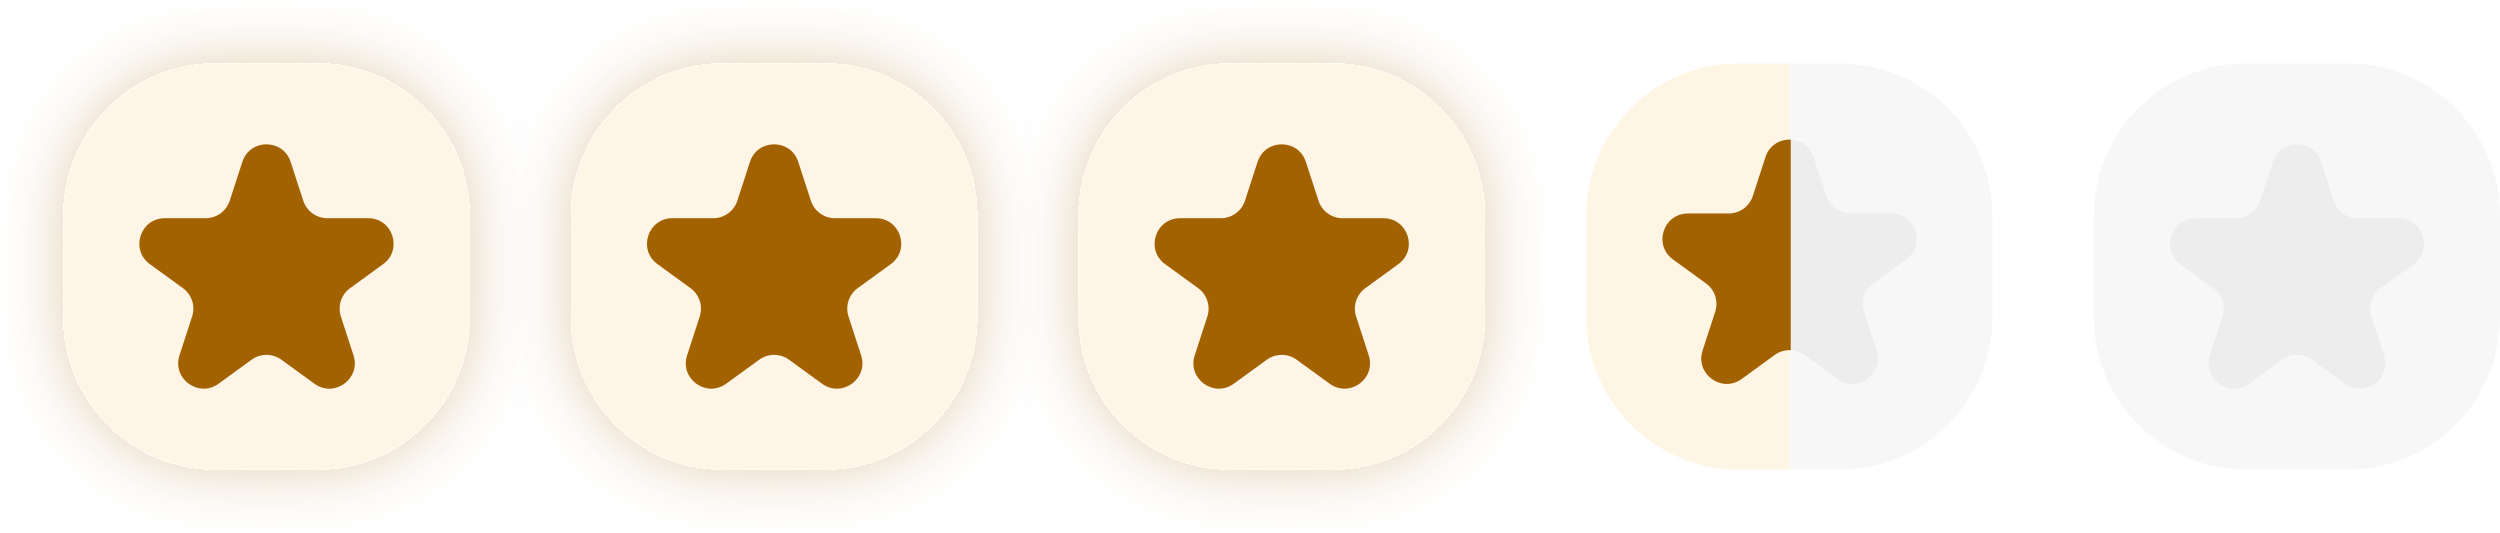
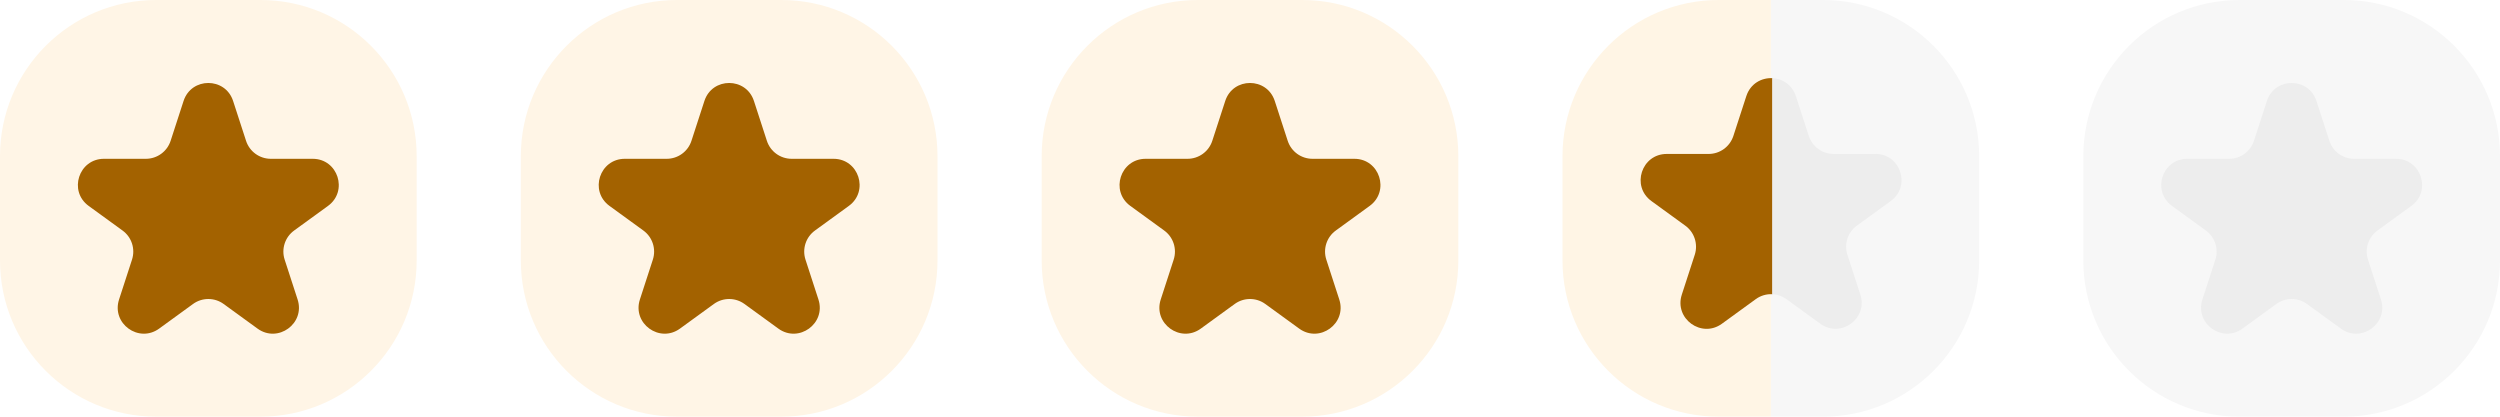
- <svg xmlns="http://www.w3.org/2000/svg" width="197" height="42" viewBox="0 0 197 42" fill="none">
-   <g filter="url(#filter0_d_112:4177)">
-     <path d="M5 17C5 10.373 10.373 5 17 5H25C31.627 5 37 10.373 37 17V25C37 31.627 31.627 37 25 37H17C10.373 37 5 31.627 5 25V17Z" fill="#FFF5E6" />
-     <path d="M19.098 12.754C19.697 10.912 22.303 10.912 22.902 12.754L23.896 15.814C24.164 16.638 24.932 17.196 25.798 17.196H29.015C30.953 17.196 31.758 19.675 30.191 20.814L27.588 22.705C26.887 23.214 26.594 24.117 26.862 24.941L27.856 28C28.455 29.843 26.346 31.375 24.778 30.237L22.176 28.346C21.475 27.836 20.525 27.836 19.824 28.346L17.222 30.237C15.654 31.375 13.545 29.843 14.144 28L15.138 24.941C15.406 24.117 15.113 23.214 14.412 22.705L11.809 20.814C10.242 19.675 11.047 17.196 12.985 17.196H16.202C17.068 17.196 17.836 16.638 18.104 15.814L19.098 12.754Z" fill="#A36200" />
-   </g>
-   <g filter="url(#filter1_d_112:4177)">
-     <path d="M45 17C45 10.373 50.373 5 57 5H65C71.627 5 77 10.373 77 17V25C77 31.627 71.627 37 65 37H57C50.373 37 45 31.627 45 25V17Z" fill="#FFF5E6" />
-     <path d="M59.098 12.754C59.697 10.912 62.303 10.912 62.902 12.754L63.896 15.814C64.164 16.638 64.932 17.196 65.798 17.196H69.015C70.953 17.196 71.758 19.675 70.191 20.814L67.588 22.705C66.887 23.214 66.594 24.117 66.862 24.941L67.856 28C68.455 29.843 66.346 31.375 64.778 30.237L62.176 28.346C61.475 27.836 60.525 27.836 59.824 28.346L57.222 30.237C55.654 31.375 53.545 29.843 54.144 28L55.138 24.941C55.406 24.117 55.113 23.214 54.412 22.705L51.809 20.814C50.242 19.675 51.047 17.196 52.985 17.196H56.202C57.068 17.196 57.836 16.638 58.104 15.814L59.098 12.754Z" fill="#A36200" />
-   </g>
-   <g filter="url(#filter2_d_112:4177)">
-     <path d="M85 17C85 10.373 90.373 5 97 5H105C111.627 5 117 10.373 117 17V25C117 31.627 111.627 37 105 37H97C90.373 37 85 31.627 85 25V17Z" fill="#FFF5E6" />
-     <path d="M99.098 12.754C99.697 10.912 102.303 10.912 102.902 12.754L103.896 15.814C104.164 16.638 104.932 17.196 105.798 17.196H109.015C110.953 17.196 111.758 19.675 110.191 20.814L107.588 22.705C106.887 23.214 106.594 24.117 106.862 24.941L107.856 28C108.455 29.843 106.346 31.375 104.778 30.237L102.176 28.346C101.475 27.836 100.525 27.836 99.824 28.346L97.222 30.237C95.654 31.375 93.545 29.843 94.144 28L95.138 24.941C95.406 24.117 95.113 23.214 94.412 22.705L91.809 20.814C90.242 19.675 91.047 17.196 92.985 17.196H96.202C97.068 17.196 97.836 16.638 98.104 15.814L99.098 12.754Z" fill="#A36200" />
-   </g>
-   <path fill-rule="evenodd" clip-rule="evenodd" d="M141 37V5H145C151.627 5 157 10.373 157 17V25C157 31.627 151.627 37 145 37H141Z" fill="#F7F7F7" />
-   <path fill-rule="evenodd" clip-rule="evenodd" d="M141 5L141 37L137 37C130.373 37 125 31.627 125 25L125 17C125 10.373 130.373 5 137 5L141 5Z" fill="#FFF5E5" />
-   <path d="M141.119 11.002C140.285 10.963 139.429 11.422 139.117 12.382L138.123 15.441C137.855 16.266 137.087 16.823 136.221 16.823H133.004C131.066 16.823 130.261 19.303 131.828 20.442L134.431 22.332C135.132 22.842 135.425 23.744 135.157 24.569L134.163 27.628C133.565 29.471 135.674 31.003 137.241 29.864L139.844 27.973C140.222 27.698 140.674 27.572 141.119 27.594V11.002Z" fill="#A36200" />
-   <path d="M141.119 27.591V11C141.886 11.037 142.634 11.497 142.921 12.38L143.915 15.439C144.183 16.263 144.951 16.821 145.818 16.821H149.035C150.972 16.821 151.778 19.3 150.21 20.439L147.608 22.33C146.907 22.839 146.613 23.742 146.881 24.566L147.875 27.626C148.474 29.468 146.365 31.001 144.797 29.862L142.195 27.971C141.873 27.737 141.498 27.61 141.119 27.591Z" fill="#EDEDED" />
-   <path d="M165 17C165 10.373 170.373 5 177 5H185C191.627 5 197 10.373 197 17V25C197 31.627 191.627 37 185 37H177C170.373 37 165 31.627 165 25V17Z" fill="#F7F7F7" />
-   <path d="M179.098 12.754C179.697 10.912 182.303 10.912 182.902 12.754L183.896 15.814C184.164 16.638 184.932 17.196 185.798 17.196H189.015C190.953 17.196 191.758 19.675 190.191 20.814L187.588 22.705C186.887 23.214 186.594 24.117 186.862 24.941L187.856 28C188.455 29.843 186.346 31.375 184.778 30.237L182.176 28.346C181.475 27.836 180.525 27.836 179.824 28.346L177.222 30.237C175.654 31.375 173.545 29.843 174.144 28L175.138 24.941C175.406 24.117 175.113 23.214 174.412 22.705L171.809 20.814C170.242 19.675 171.047 17.196 172.985 17.196H176.202C177.068 17.196 177.836 16.638 178.104 15.814L179.098 12.754Z" fill="#EDEDED" />
-   <defs>
-     <filter id="filter0_d_112:4177" x="0" y="0" width="42" height="42" filterUnits="userSpaceOnUse" color-interpolation-filters="sRGB">
-       <feFlood flood-opacity="0" result="BackgroundImageFix" />
-       <feColorMatrix in="SourceAlpha" type="matrix" values="0 0 0 0 0 0 0 0 0 0 0 0 0 0 0 0 0 0 127 0" result="hardAlpha" />
-       <feOffset />
-       <feGaussianBlur stdDeviation="2.5" />
-       <feComposite in2="hardAlpha" operator="out" />
-       <feColorMatrix type="matrix" values="0 0 0 0 0.639 0 0 0 0 0.384 0 0 0 0 0 0 0 0 0.3 0" />
-       <feBlend mode="normal" in2="BackgroundImageFix" result="effect1_dropShadow_112:4177" />
-       <feBlend mode="normal" in="SourceGraphic" in2="effect1_dropShadow_112:4177" result="shape" />
-     </filter>
-     <filter id="filter1_d_112:4177" x="40" y="0" width="42" height="42" filterUnits="userSpaceOnUse" color-interpolation-filters="sRGB">
-       <feFlood flood-opacity="0" result="BackgroundImageFix" />
-       <feColorMatrix in="SourceAlpha" type="matrix" values="0 0 0 0 0 0 0 0 0 0 0 0 0 0 0 0 0 0 127 0" result="hardAlpha" />
-       <feOffset />
-       <feGaussianBlur stdDeviation="2.5" />
-       <feComposite in2="hardAlpha" operator="out" />
-       <feColorMatrix type="matrix" values="0 0 0 0 0.639 0 0 0 0 0.384 0 0 0 0 0 0 0 0 0.3 0" />
-       <feBlend mode="normal" in2="BackgroundImageFix" result="effect1_dropShadow_112:4177" />
-       <feBlend mode="normal" in="SourceGraphic" in2="effect1_dropShadow_112:4177" result="shape" />
-     </filter>
-     <filter id="filter2_d_112:4177" x="80" y="0" width="42" height="42" filterUnits="userSpaceOnUse" color-interpolation-filters="sRGB">
-       <feFlood flood-opacity="0" result="BackgroundImageFix" />
-       <feColorMatrix in="SourceAlpha" type="matrix" values="0 0 0 0 0 0 0 0 0 0 0 0 0 0 0 0 0 0 127 0" result="hardAlpha" />
-       <feOffset />
-       <feGaussianBlur stdDeviation="2.5" />
-       <feComposite in2="hardAlpha" operator="out" />
-       <feColorMatrix type="matrix" values="0 0 0 0 0.639 0 0 0 0 0.384 0 0 0 0 0 0 0 0 0.3 0" />
-       <feBlend mode="normal" in2="BackgroundImageFix" result="effect1_dropShadow_112:4177" />
-       <feBlend mode="normal" in="SourceGraphic" in2="effect1_dropShadow_112:4177" result="shape" />
-     </filter>
-   </defs>
+ <svg xmlns="http://www.w3.org/2000/svg" width="192" height="32" viewBox="0 0 192 32" fill="none">
+   <path d="M0 12C0 5.373 5.373 0 12 0H20C26.627 0 32 5.373 32 12V20C32 26.627 26.627 32 20 32H12C5.373 32 0 26.627 0 20V12Z" fill="#FFF5E6" />
+   <path d="M14.098 7.754C14.697 5.912 17.303 5.912 17.902 7.754L18.896 10.814C19.164 11.638 19.932 12.196 20.798 12.196H24.015C25.953 12.196 26.758 14.675 25.191 15.814L22.588 17.705C21.887 18.214 21.594 19.117 21.862 19.941L22.856 23C23.455 24.843 21.346 26.375 19.778 25.237L17.176 23.346C16.475 22.836 15.525 22.836 14.824 23.346L12.222 25.237C10.654 26.375 8.545 24.843 9.144 23L10.138 19.941C10.406 19.117 10.113 18.214 9.412 17.705L6.809 15.814C5.242 14.675 6.047 12.196 7.985 12.196H11.202C12.068 12.196 12.836 11.638 13.104 10.814L14.098 7.754Z" fill="#A36200" />
+   <path d="M40 12C40 5.373 45.373 0 52 0H60C66.627 0 72 5.373 72 12V20C72 26.627 66.627 32 60 32H52C45.373 32 40 26.627 40 20V12Z" fill="#FFF5E6" />
+   <path d="M54.098 7.754C54.697 5.912 57.303 5.912 57.902 7.754L58.896 10.814C59.164 11.638 59.932 12.196 60.798 12.196H64.015C65.953 12.196 66.758 14.675 65.191 15.814L62.588 17.705C61.887 18.214 61.594 19.117 61.862 19.941L62.856 23C63.455 24.843 61.346 26.375 59.778 25.237L57.176 23.346C56.475 22.836 55.525 22.836 54.824 23.346L52.222 25.237C50.654 26.375 48.545 24.843 49.144 23L50.138 19.941C50.406 19.117 50.113 18.214 49.412 17.705L46.809 15.814C45.242 14.675 46.047 12.196 47.985 12.196H51.202C52.068 12.196 52.836 11.638 53.104 10.814L54.098 7.754Z" fill="#A36200" />
+   <path d="M80 12C80 5.373 85.373 0 92 0H100C106.627 0 112 5.373 112 12V20C112 26.627 106.627 32 100 32H92C85.373 32 80 26.627 80 20V12Z" fill="#FFF5E6" />
+   <path d="M94.098 7.754C94.697 5.912 97.303 5.912 97.902 7.754L98.896 10.814C99.164 11.638 99.932 12.196 100.798 12.196H104.015C105.953 12.196 106.758 14.675 105.191 15.814L102.588 17.705C101.887 18.214 101.594 19.117 101.862 19.941L102.856 23C103.455 24.843 101.346 26.375 99.778 25.237L97.176 23.346C96.475 22.836 95.525 22.836 94.824 23.346L92.222 25.237C90.654 26.375 88.545 24.843 89.144 23L90.138 19.941C90.406 19.117 90.113 18.214 89.412 17.705L86.809 15.814C85.242 14.675 86.047 12.196 87.985 12.196H91.202C92.068 12.196 92.836 11.638 93.104 10.814L94.098 7.754Z" fill="#A36200" />
+   <path fill-rule="evenodd" clip-rule="evenodd" d="M136 32V0H140C146.627 0 152 5.373 152 12V20C152 26.627 146.627 32 140 32H136Z" fill="#F7F7F7" />
+   <path fill-rule="evenodd" clip-rule="evenodd" d="M136 0L136 32L132 32C125.373 32 120 26.627 120 20L120 12C120 5.373 125.373 -9.29078e-07 132 -3.49691e-07L136 0Z" fill="#FFF5E5" />
+   <path d="M136.119 6.002C135.285 5.962 134.429 6.422 134.117 7.382L133.123 10.441C132.855 11.266 132.087 11.823 131.221 11.823H128.004C126.066 11.823 125.261 14.303 126.828 15.441L129.431 17.332C130.132 17.842 130.425 18.744 130.157 19.569L129.163 22.628C128.565 24.471 130.674 26.003 132.241 24.864L134.844 22.973C135.222 22.698 135.674 22.572 136.119 22.594V6.002Z" fill="#A36200" />
+   <path d="M136.119 22.591V6C136.886 6.037 137.634 6.497 137.921 7.38L138.915 10.439C139.183 11.263 139.951 11.821 140.818 11.821H144.035C145.972 11.821 146.778 14.3 145.21 15.439L142.608 17.33C141.907 17.839 141.613 18.742 141.881 19.566L142.875 22.626C143.474 24.468 141.365 26.001 139.797 24.862L137.195 22.971C136.873 22.737 136.498 22.61 136.119 22.591Z" fill="#EDEDED" />
+   <path d="M160 12C160 5.373 165.373 0 172 0H180C186.627 0 192 5.373 192 12V20C192 26.627 186.627 32 180 32H172C165.373 32 160 26.627 160 20V12Z" fill="#F7F7F7" />
+   <path d="M174.098 7.754C174.697 5.912 177.303 5.912 177.902 7.754L178.896 10.814C179.164 11.638 179.932 12.196 180.798 12.196H184.015C185.953 12.196 186.758 14.675 185.191 15.814L182.588 17.705C181.887 18.214 181.594 19.117 181.862 19.941L182.856 23C183.455 24.843 181.346 26.375 179.778 25.237L177.176 23.346C176.475 22.836 175.525 22.836 174.824 23.346L172.222 25.237C170.654 26.375 168.545 24.843 169.144 23L170.138 19.941C170.406 19.117 170.113 18.214 169.412 17.705L166.809 15.814C165.242 14.675 166.047 12.196 167.985 12.196H171.202C172.068 12.196 172.836 11.638 173.104 10.814L174.098 7.754Z" fill="#EDEDED" />
</svg>
